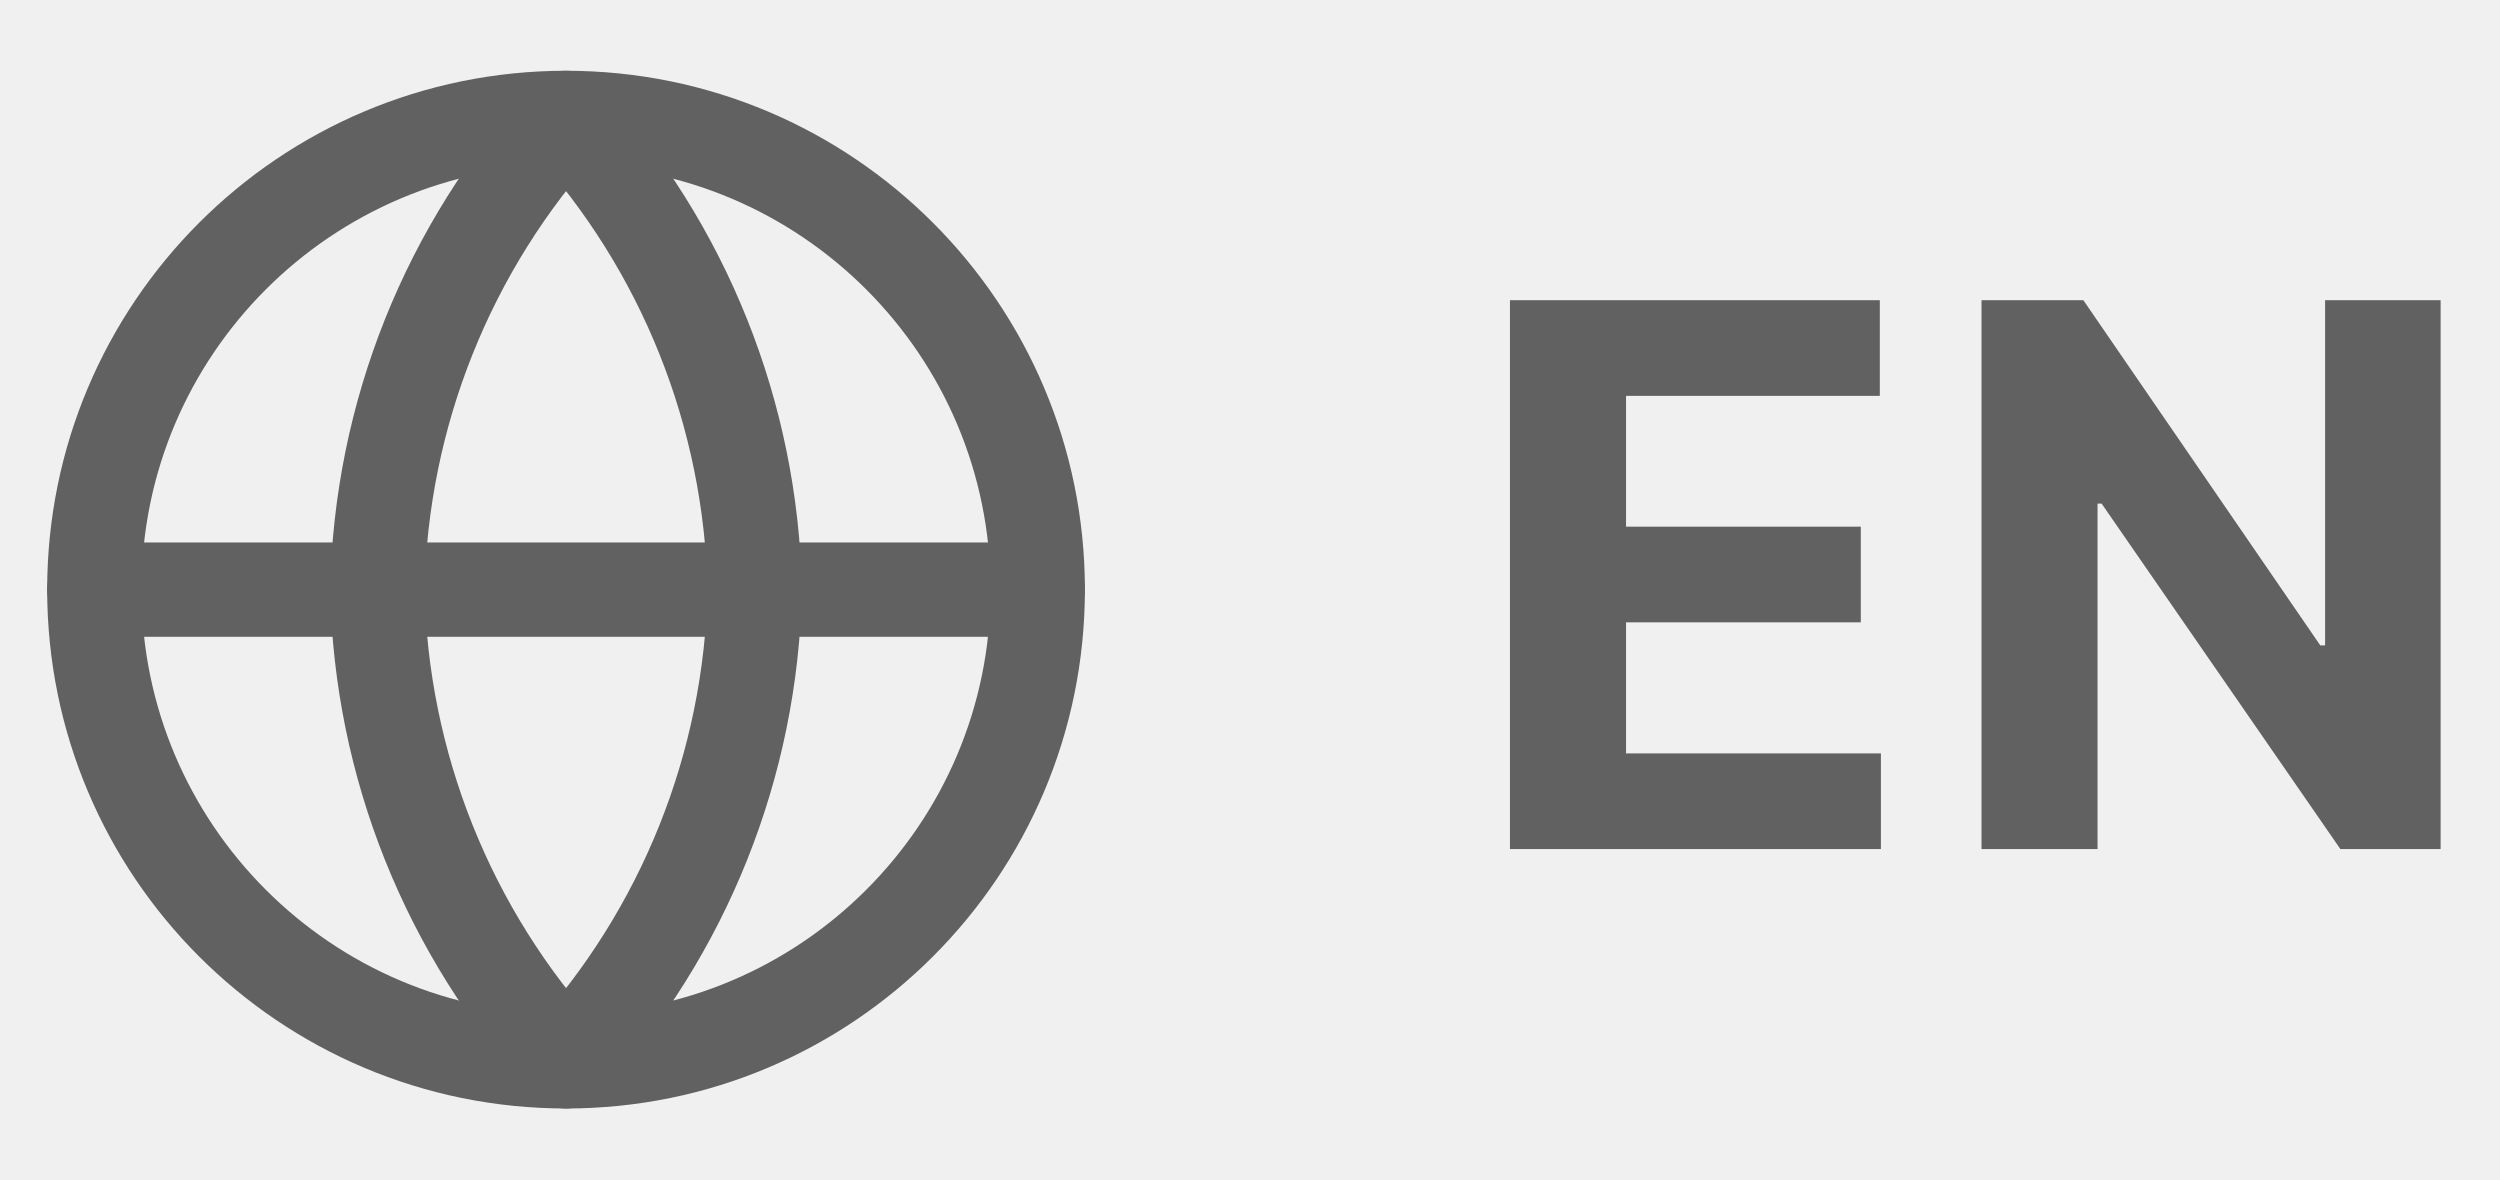
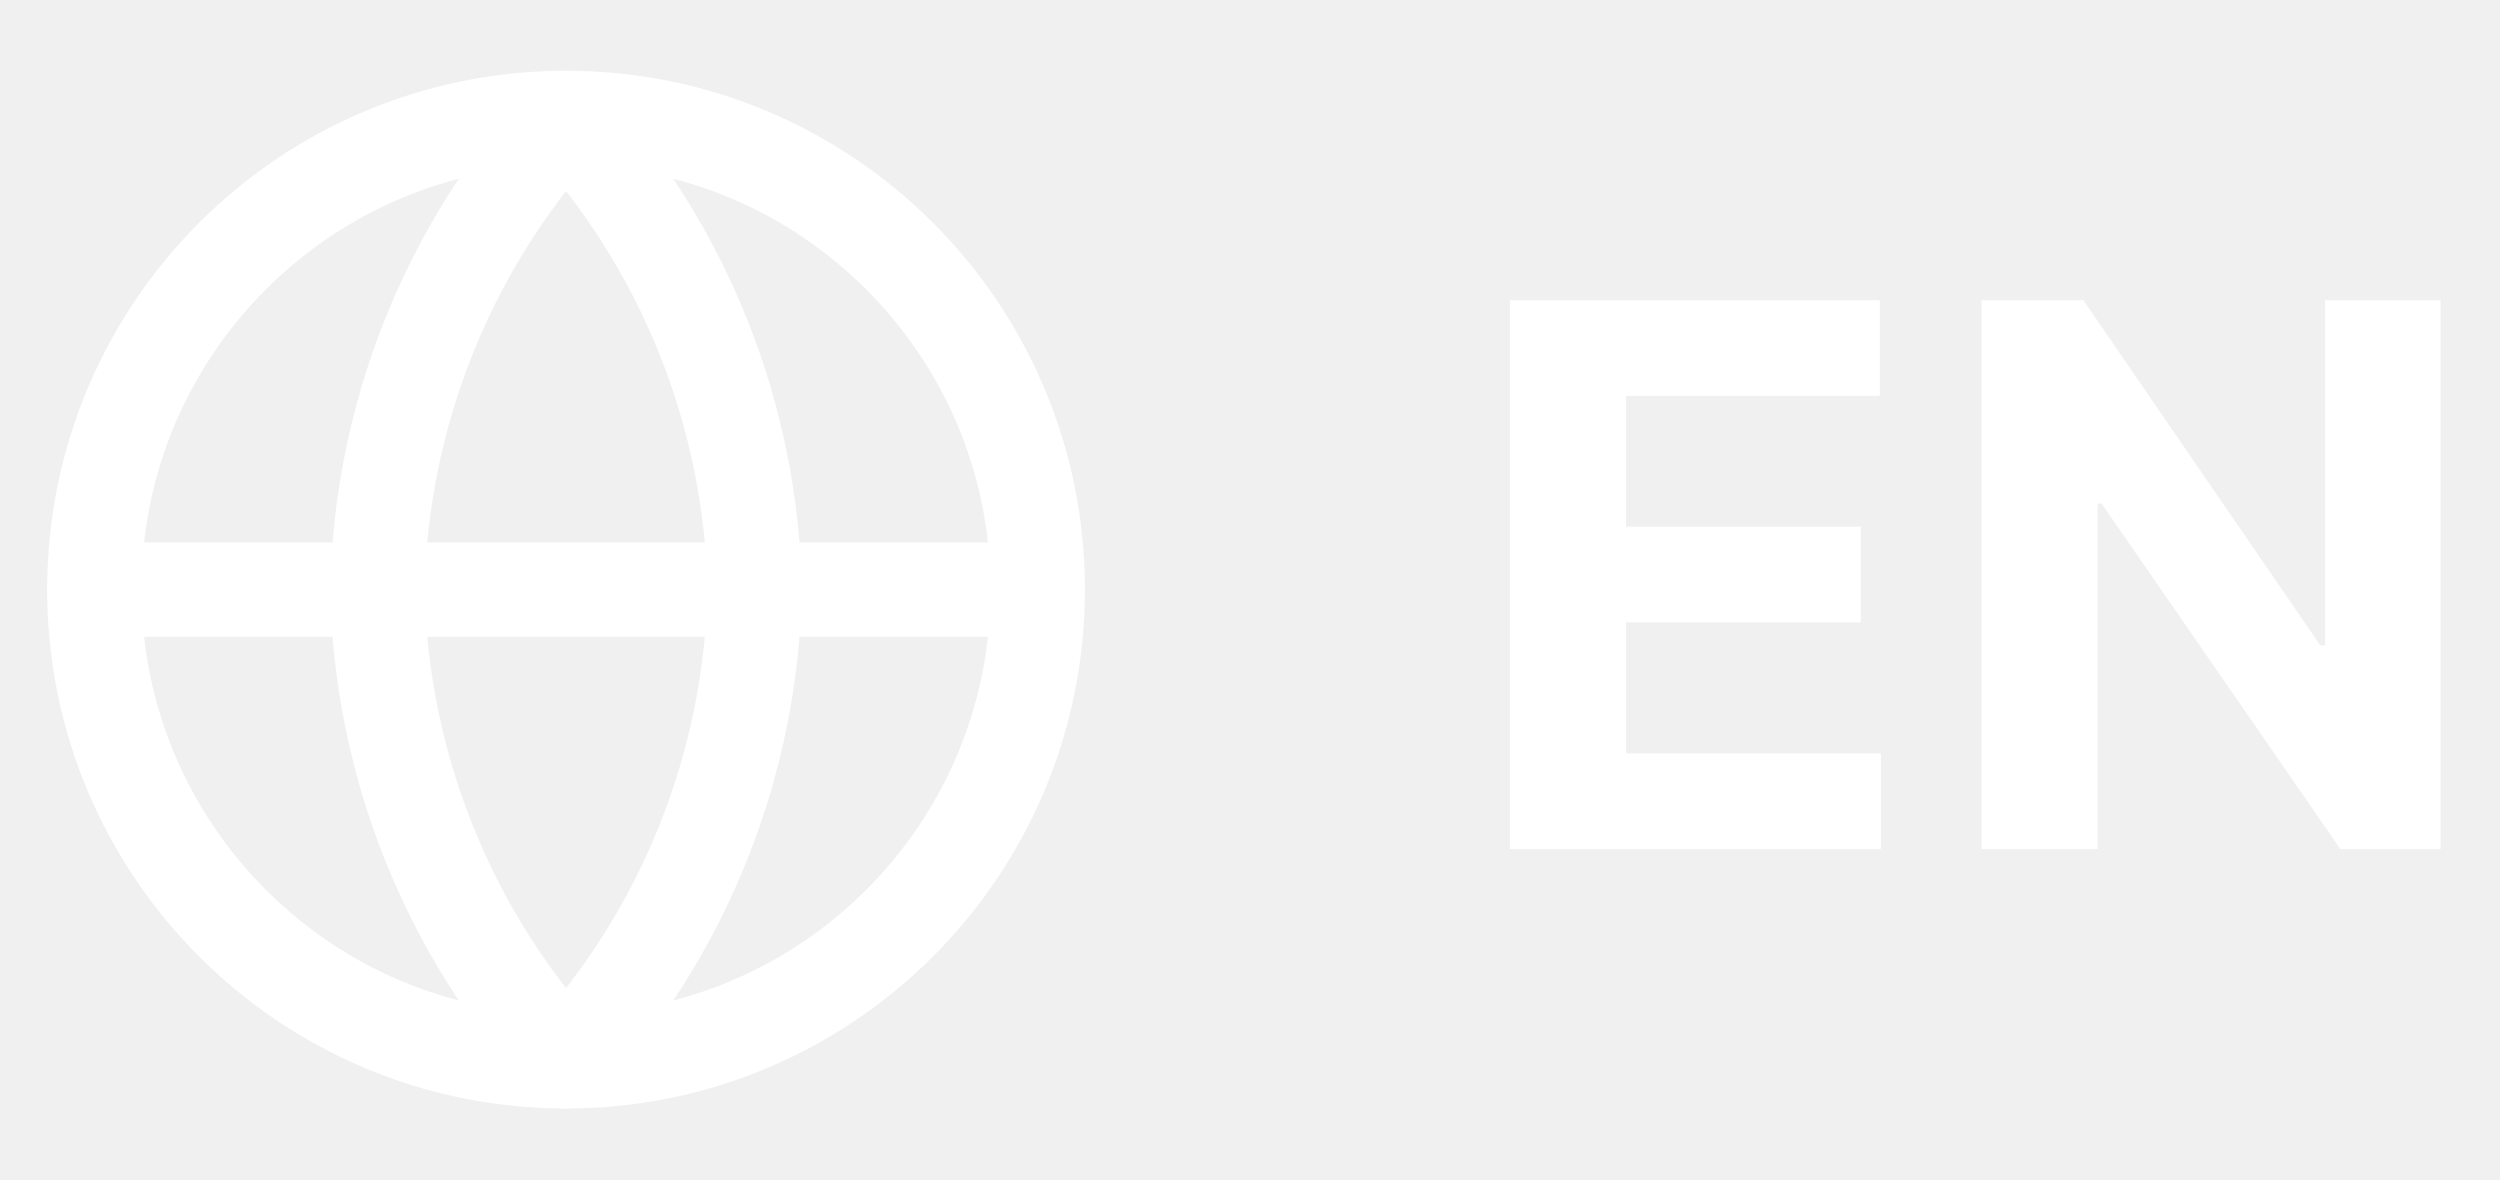
<svg xmlns="http://www.w3.org/2000/svg" width="53" height="25" viewBox="0 0 53 25" fill="none">
-   <path d="M12 22.5C17.523 22.5 22 18.023 22 12.5C22 6.977 17.523 2.5 12 2.5C6.477 2.5 2 6.977 2 12.5C2 18.023 6.477 22.5 12 22.5Z" stroke="#616161" stroke-width="2" stroke-linecap="round" stroke-linejoin="round" />
-   <path d="M2 12.5H22" stroke="#616161" stroke-width="2" stroke-linecap="round" stroke-linejoin="round" />
-   <path d="M12 2.5C14.501 5.238 15.923 8.792 16 12.5C15.923 16.208 14.501 19.762 12 22.5C9.499 19.762 8.077 16.208 8 12.5C8.077 8.792 9.499 5.238 12 2.5V2.5Z" stroke="#616161" stroke-width="2" stroke-linecap="round" stroke-linejoin="round" />
-   <path d="M32.011 18V6.364H39.852V8.392H34.472V11.165H39.449V13.193H34.472V15.972H39.875V18H32.011ZM51.741 6.364V18H49.616L44.554 10.676H44.468V18H42.008V6.364H44.167L49.19 13.682H49.292V6.364H51.741Z" fill="#616161" />
+   <path d="M12 22.5C17.523 22.5 22 18.023 22 12.5C22 6.977 17.523 2.5 12 2.5C6.477 2.5 2 6.977 2 12.5C2 18.023 6.477 22.5 12 22.5Z" stroke="white" stroke-width="2" stroke-linecap="round" stroke-linejoin="round" />
+   <path d="M2 12.5H22" stroke="white" stroke-width="2" stroke-linecap="round" stroke-linejoin="round" />
+   <path d="M12 2.5C14.501 5.238 15.923 8.792 16 12.5C15.923 16.208 14.501 19.762 12 22.5C9.499 19.762 8.077 16.208 8 12.5C8.077 8.792 9.499 5.238 12 2.5V2.5Z" stroke="white" stroke-width="2" stroke-linecap="round" stroke-linejoin="round" />
+   <path d="M32.011 18V6.364H39.852V8.392H34.472V11.165H39.449V13.193H34.472V15.972H39.875V18H32.011ZM51.741 6.364V18H49.616L44.554 10.676H44.468V18H42.008V6.364H44.167L49.19 13.682H49.292V6.364H51.741Z" fill="white" />
</svg>
